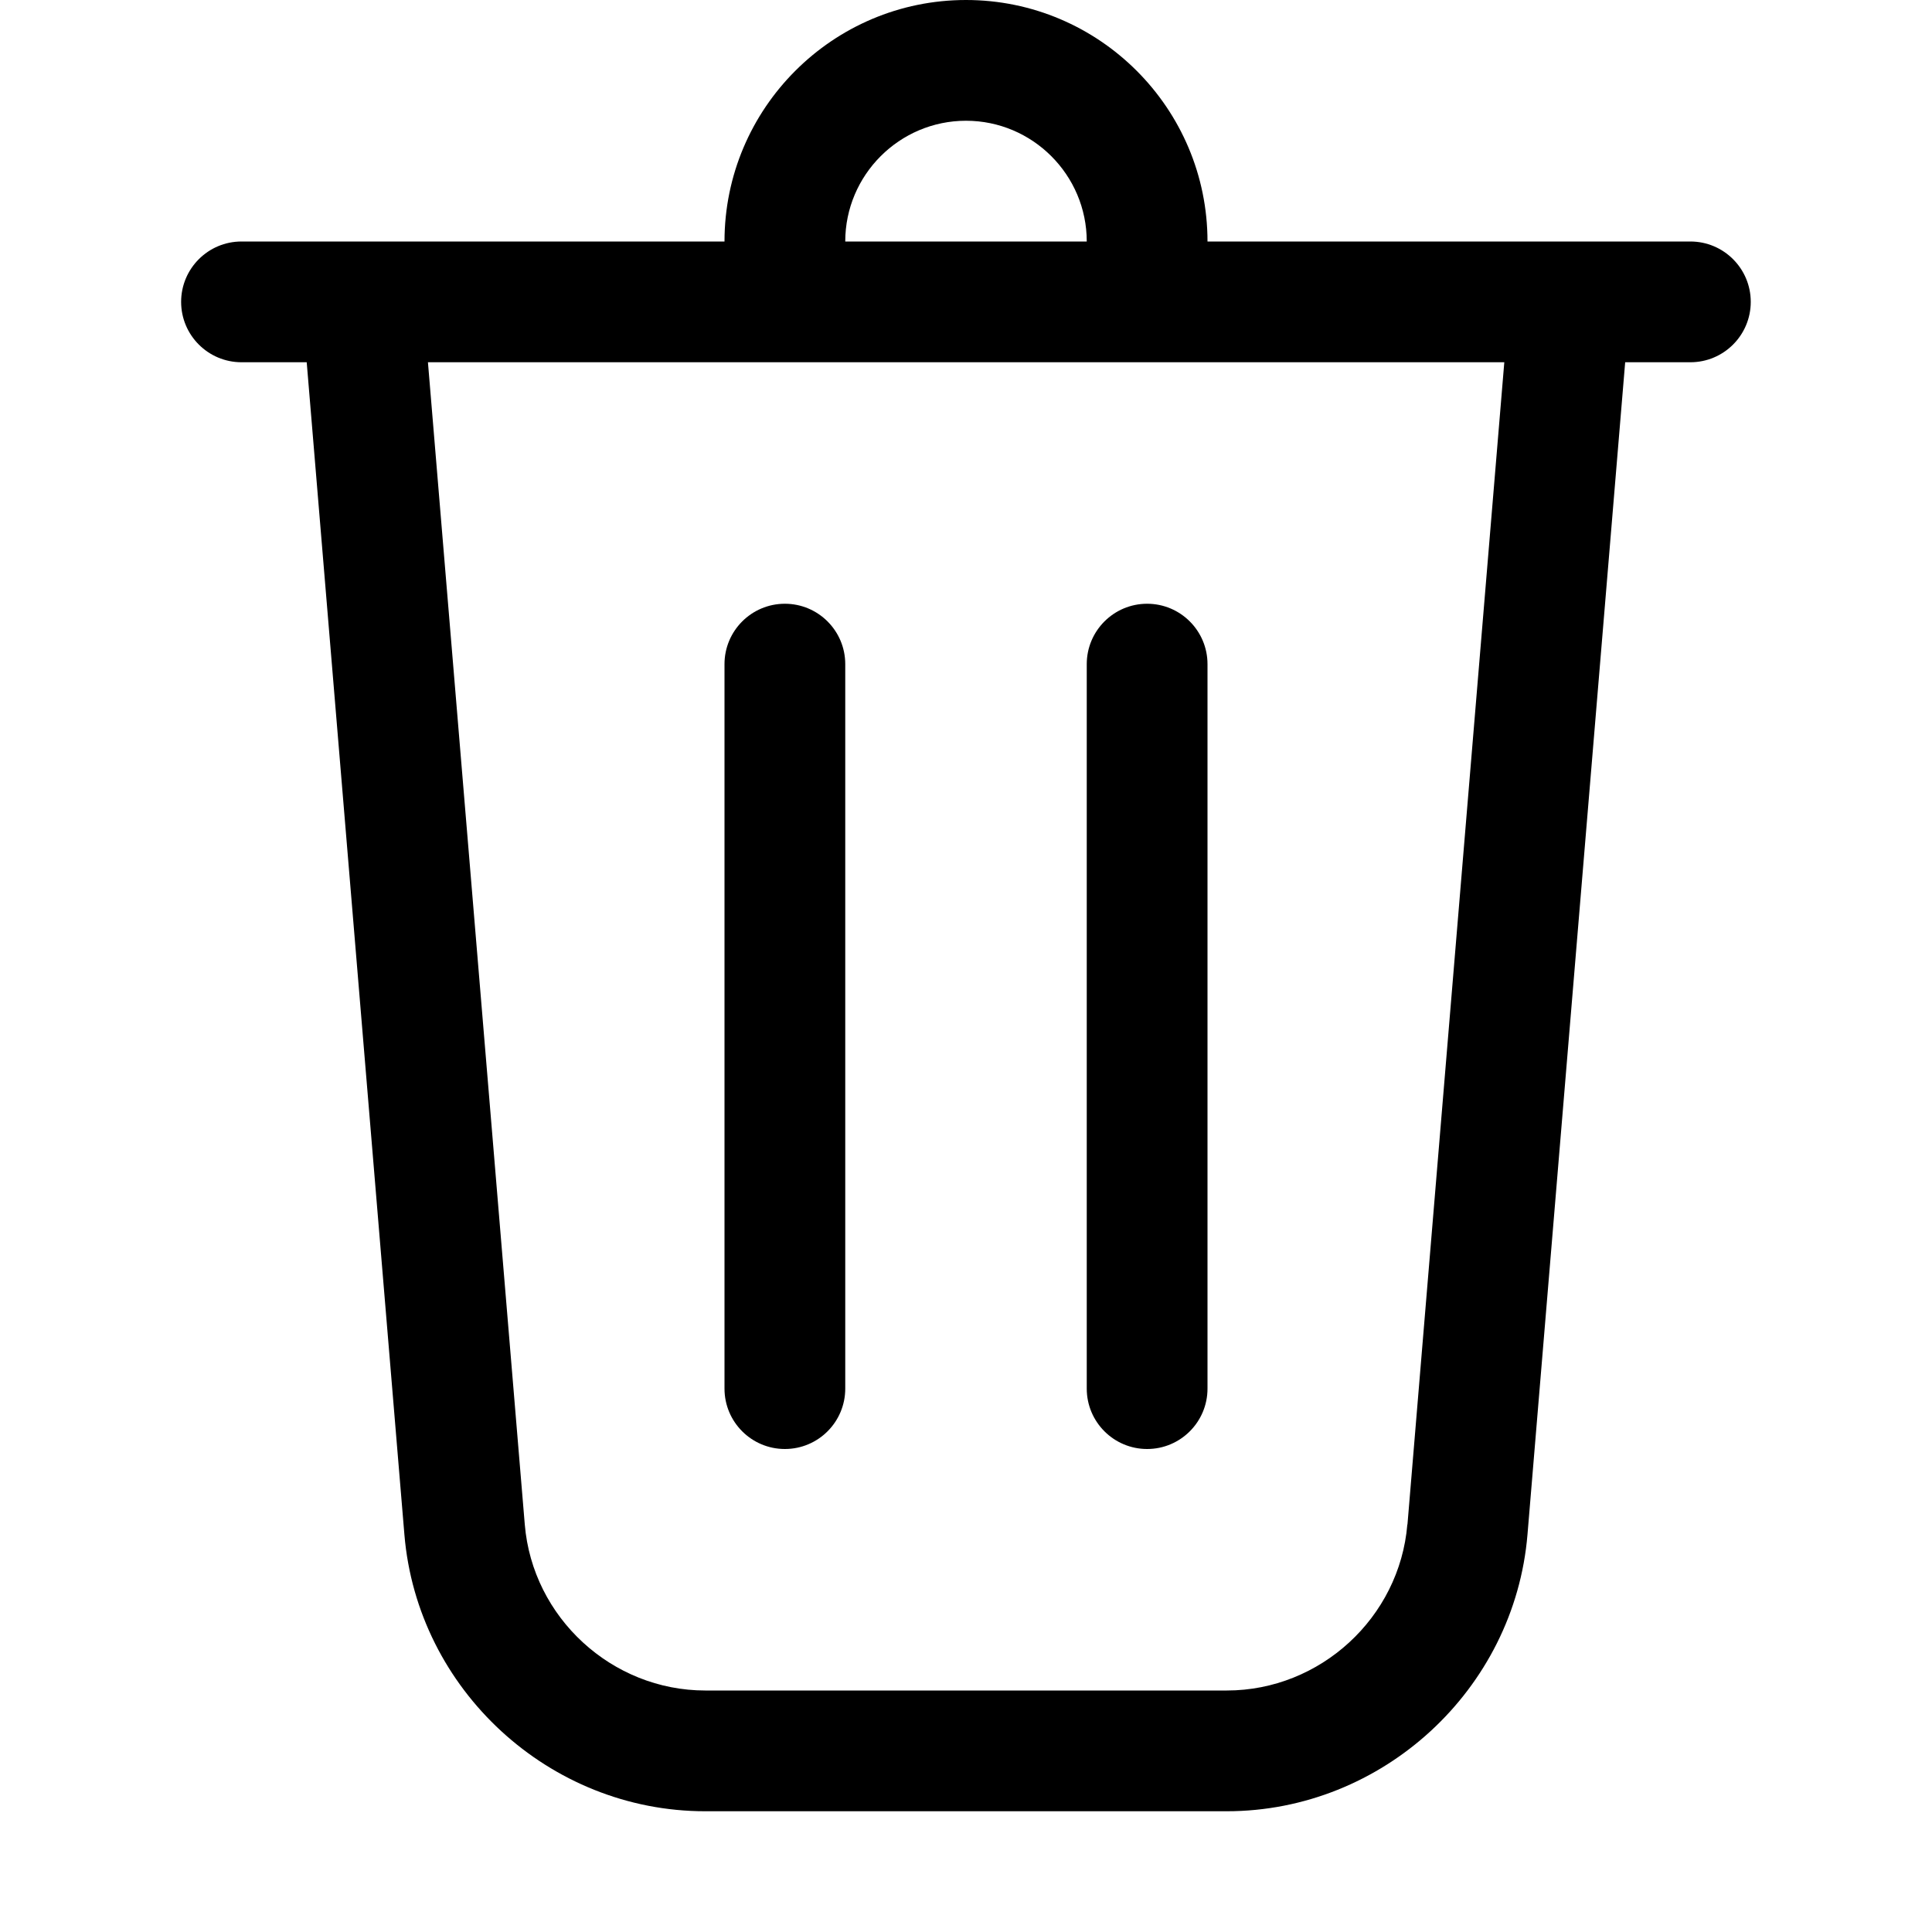
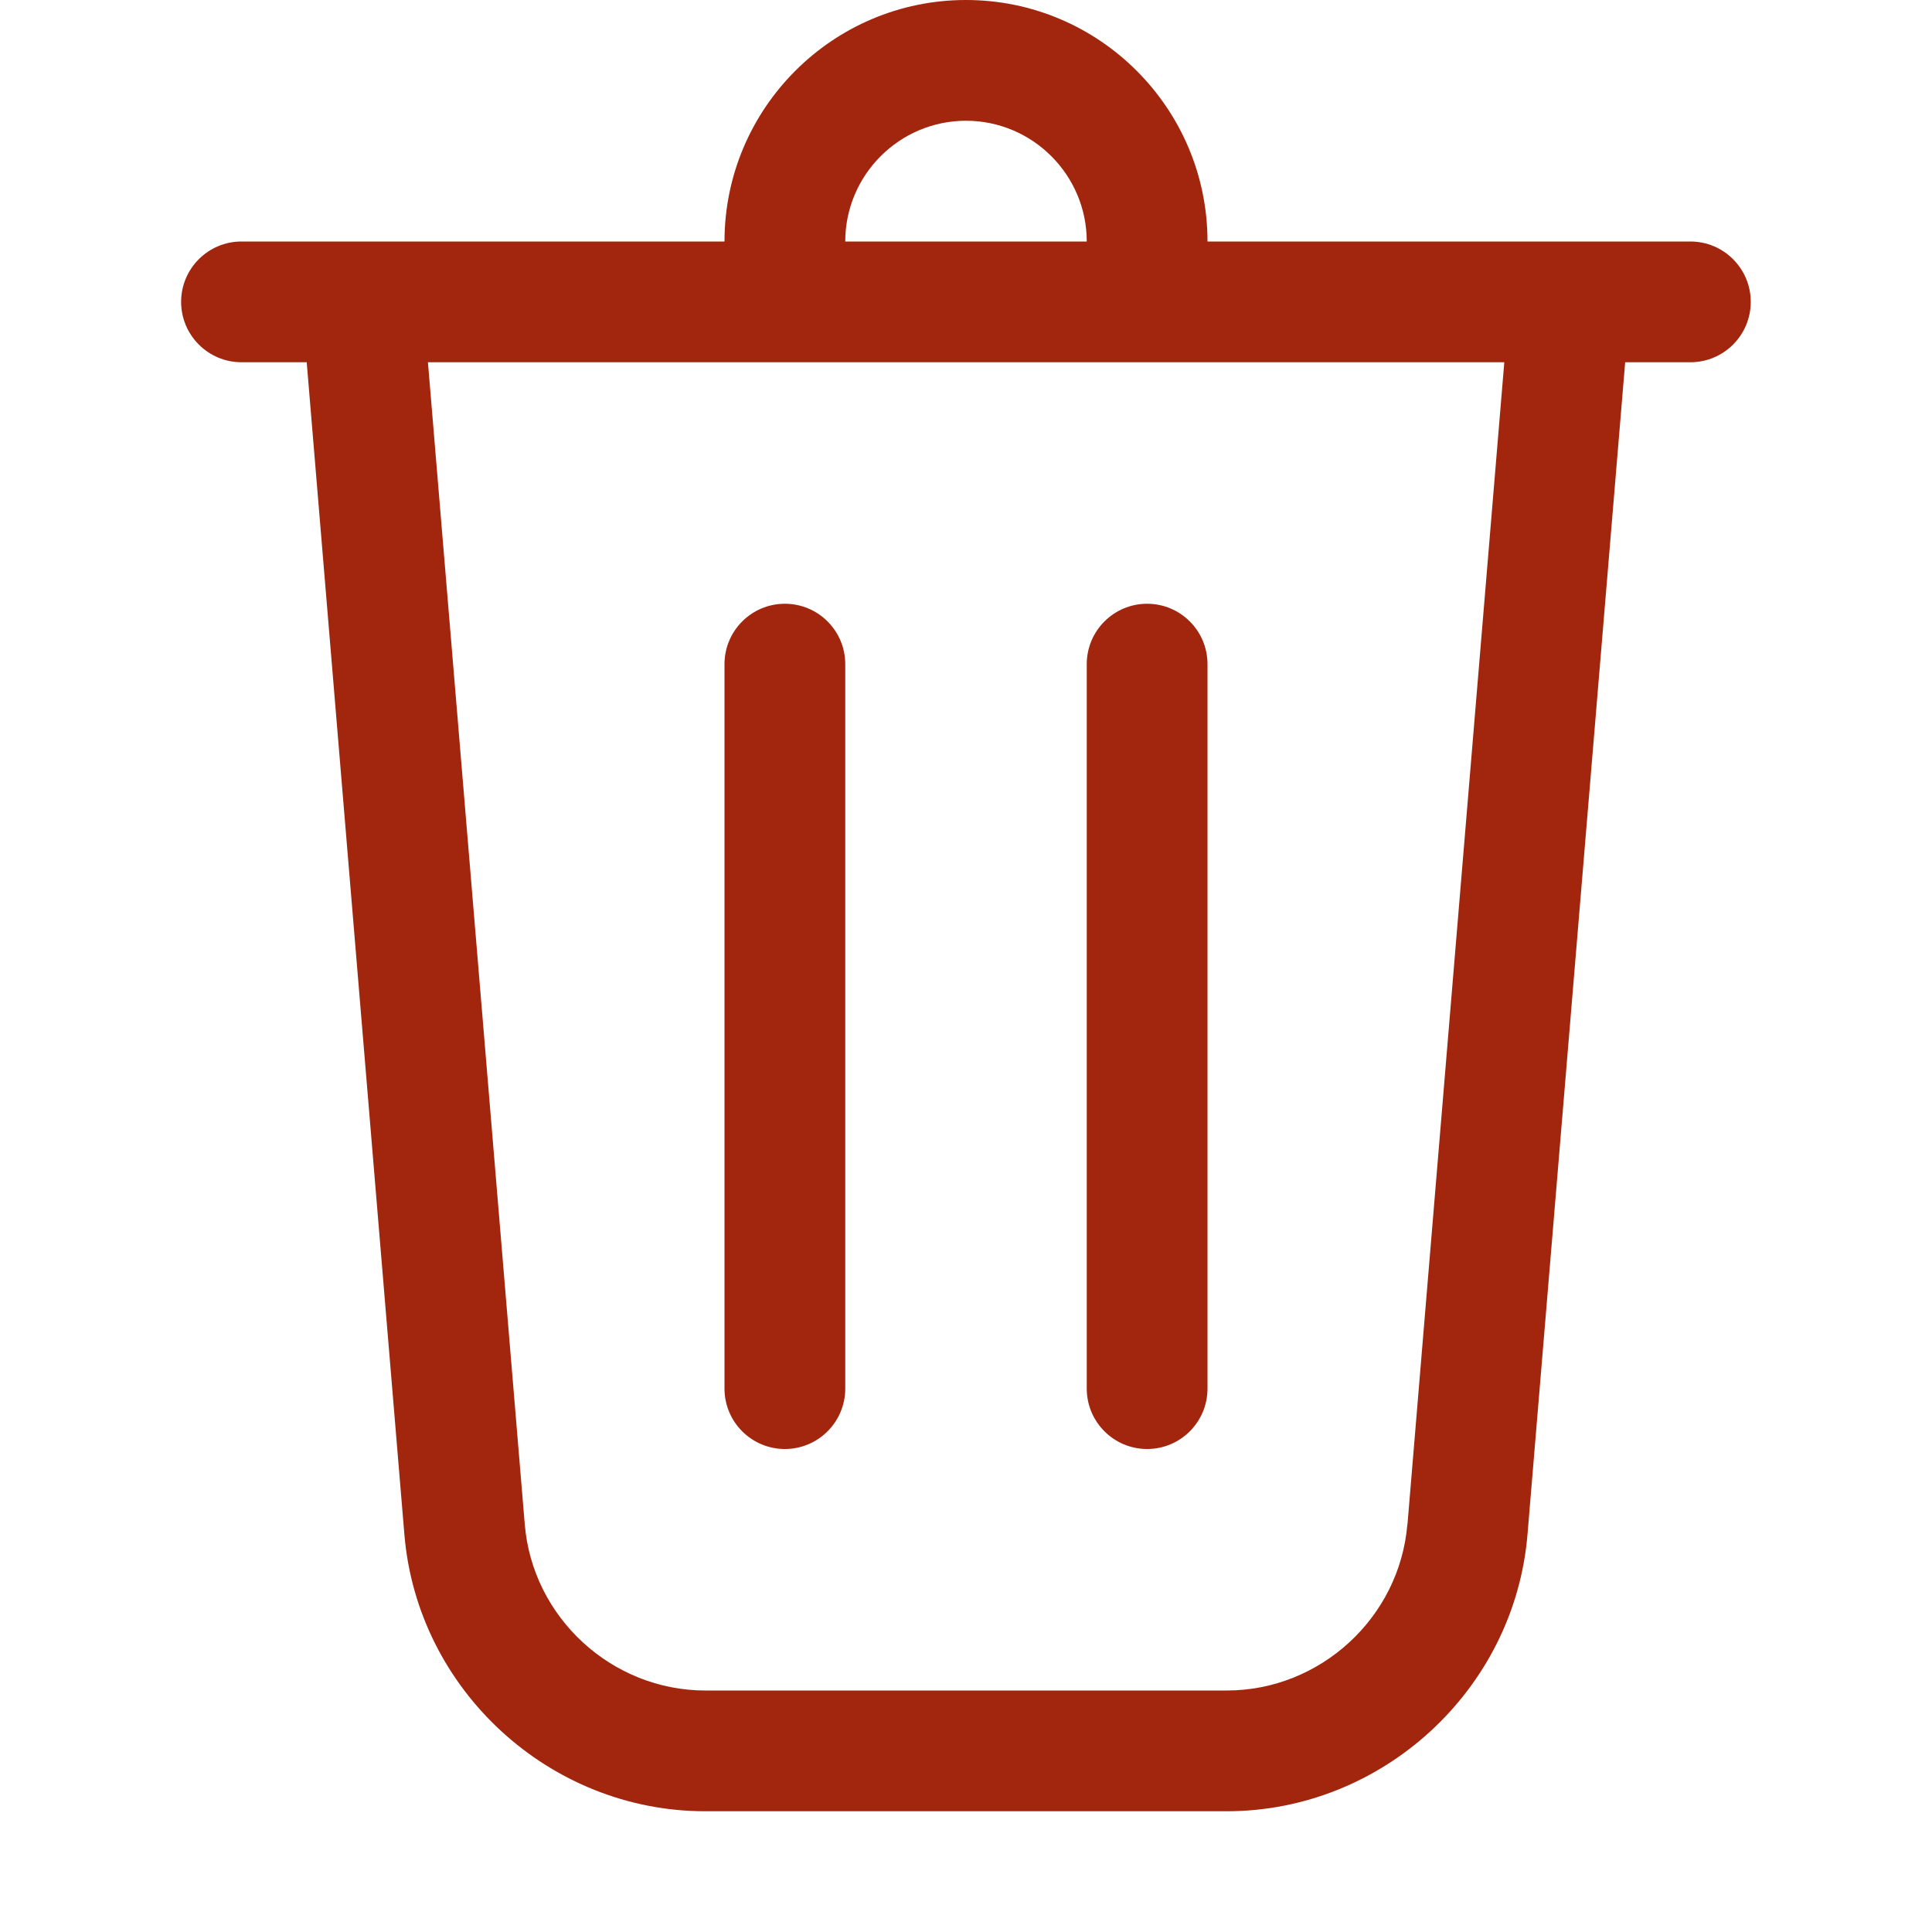
- <svg xmlns="http://www.w3.org/2000/svg" width="16" height="16" viewBox="0 0 16 16" fill="currentColor">
-   <path d="M14 2H10C10 0.897 9.103 0 8 0C6.897 0 6 0.897 6 2H2C1.724 2 1.5 2.224 1.5 2.5C1.5 2.776 1.724 3 2 3H2.54L3.349 12.708C3.456 13.994 4.55 15 5.84 15H10.159C11.449 15 12.543 13.993 12.65 12.708L13.459 3H13.999C14.275 3 14.499 2.776 14.499 2.5C14.499 2.224 14.275 2 13.999 2H14ZM8 1C8.551 1 9 1.449 9 2H7C7 1.449 7.449 1 8 1ZM11.655 12.625C11.591 13.396 10.934 14 10.16 14H5.841C5.067 14 4.41 13.396 4.346 12.625L3.544 3H12.458L11.656 12.625H11.655ZM7 5.5V11.5C7 11.776 6.776 12 6.5 12C6.224 12 6 11.776 6 11.5V5.5C6 5.224 6.224 5 6.5 5C6.776 5 7 5.224 7 5.5ZM10 5.5V11.5C10 11.776 9.776 12 9.5 12C9.224 12 9 11.776 9 11.5V5.5C9 5.224 9.224 5 9.5 5C9.776 5 10 5.224 10 5.5Z" />
+ <svg xmlns="http://www.w3.org/2000/svg" width="16" height="16" viewBox="0 0 16 16" fill="currentColor" version="1.1" id="svg4">
+   <defs id="defs8" />
+   <path d="M14 2H10C10 0.897 9.103 0 8 0C6.897 0 6 0.897 6 2H2C1.724 2 1.5 2.224 1.5 2.5C1.5 2.776 1.724 3 2 3H2.54L3.349 12.708C3.456 13.994 4.55 15 5.84 15H10.159C11.449 15 12.543 13.993 12.65 12.708L13.459 3H13.999C14.275 3 14.499 2.776 14.499 2.5C14.499 2.224 14.275 2 13.999 2H14ZM8 1C8.551 1 9 1.449 9 2H7C7 1.449 7.449 1 8 1ZM11.655 12.625C11.591 13.396 10.934 14 10.16 14H5.841C5.067 14 4.41 13.396 4.346 12.625L3.544 3H12.458L11.656 12.625H11.655ZM7 5.5V11.5C7 11.776 6.776 12 6.5 12C6.224 12 6 11.776 6 11.5V5.5C6 5.224 6.224 5 6.5 5C6.776 5 7 5.224 7 5.5ZM10 5.5V11.5C10 11.776 9.776 12 9.5 12C9.224 12 9 11.776 9 11.5V5.5C9 5.224 9.224 5 9.5 5C9.776 5 10 5.224 10 5.5Z" id="path2" style="fill:#a1260d;fill-opacity:1" />
</svg>
